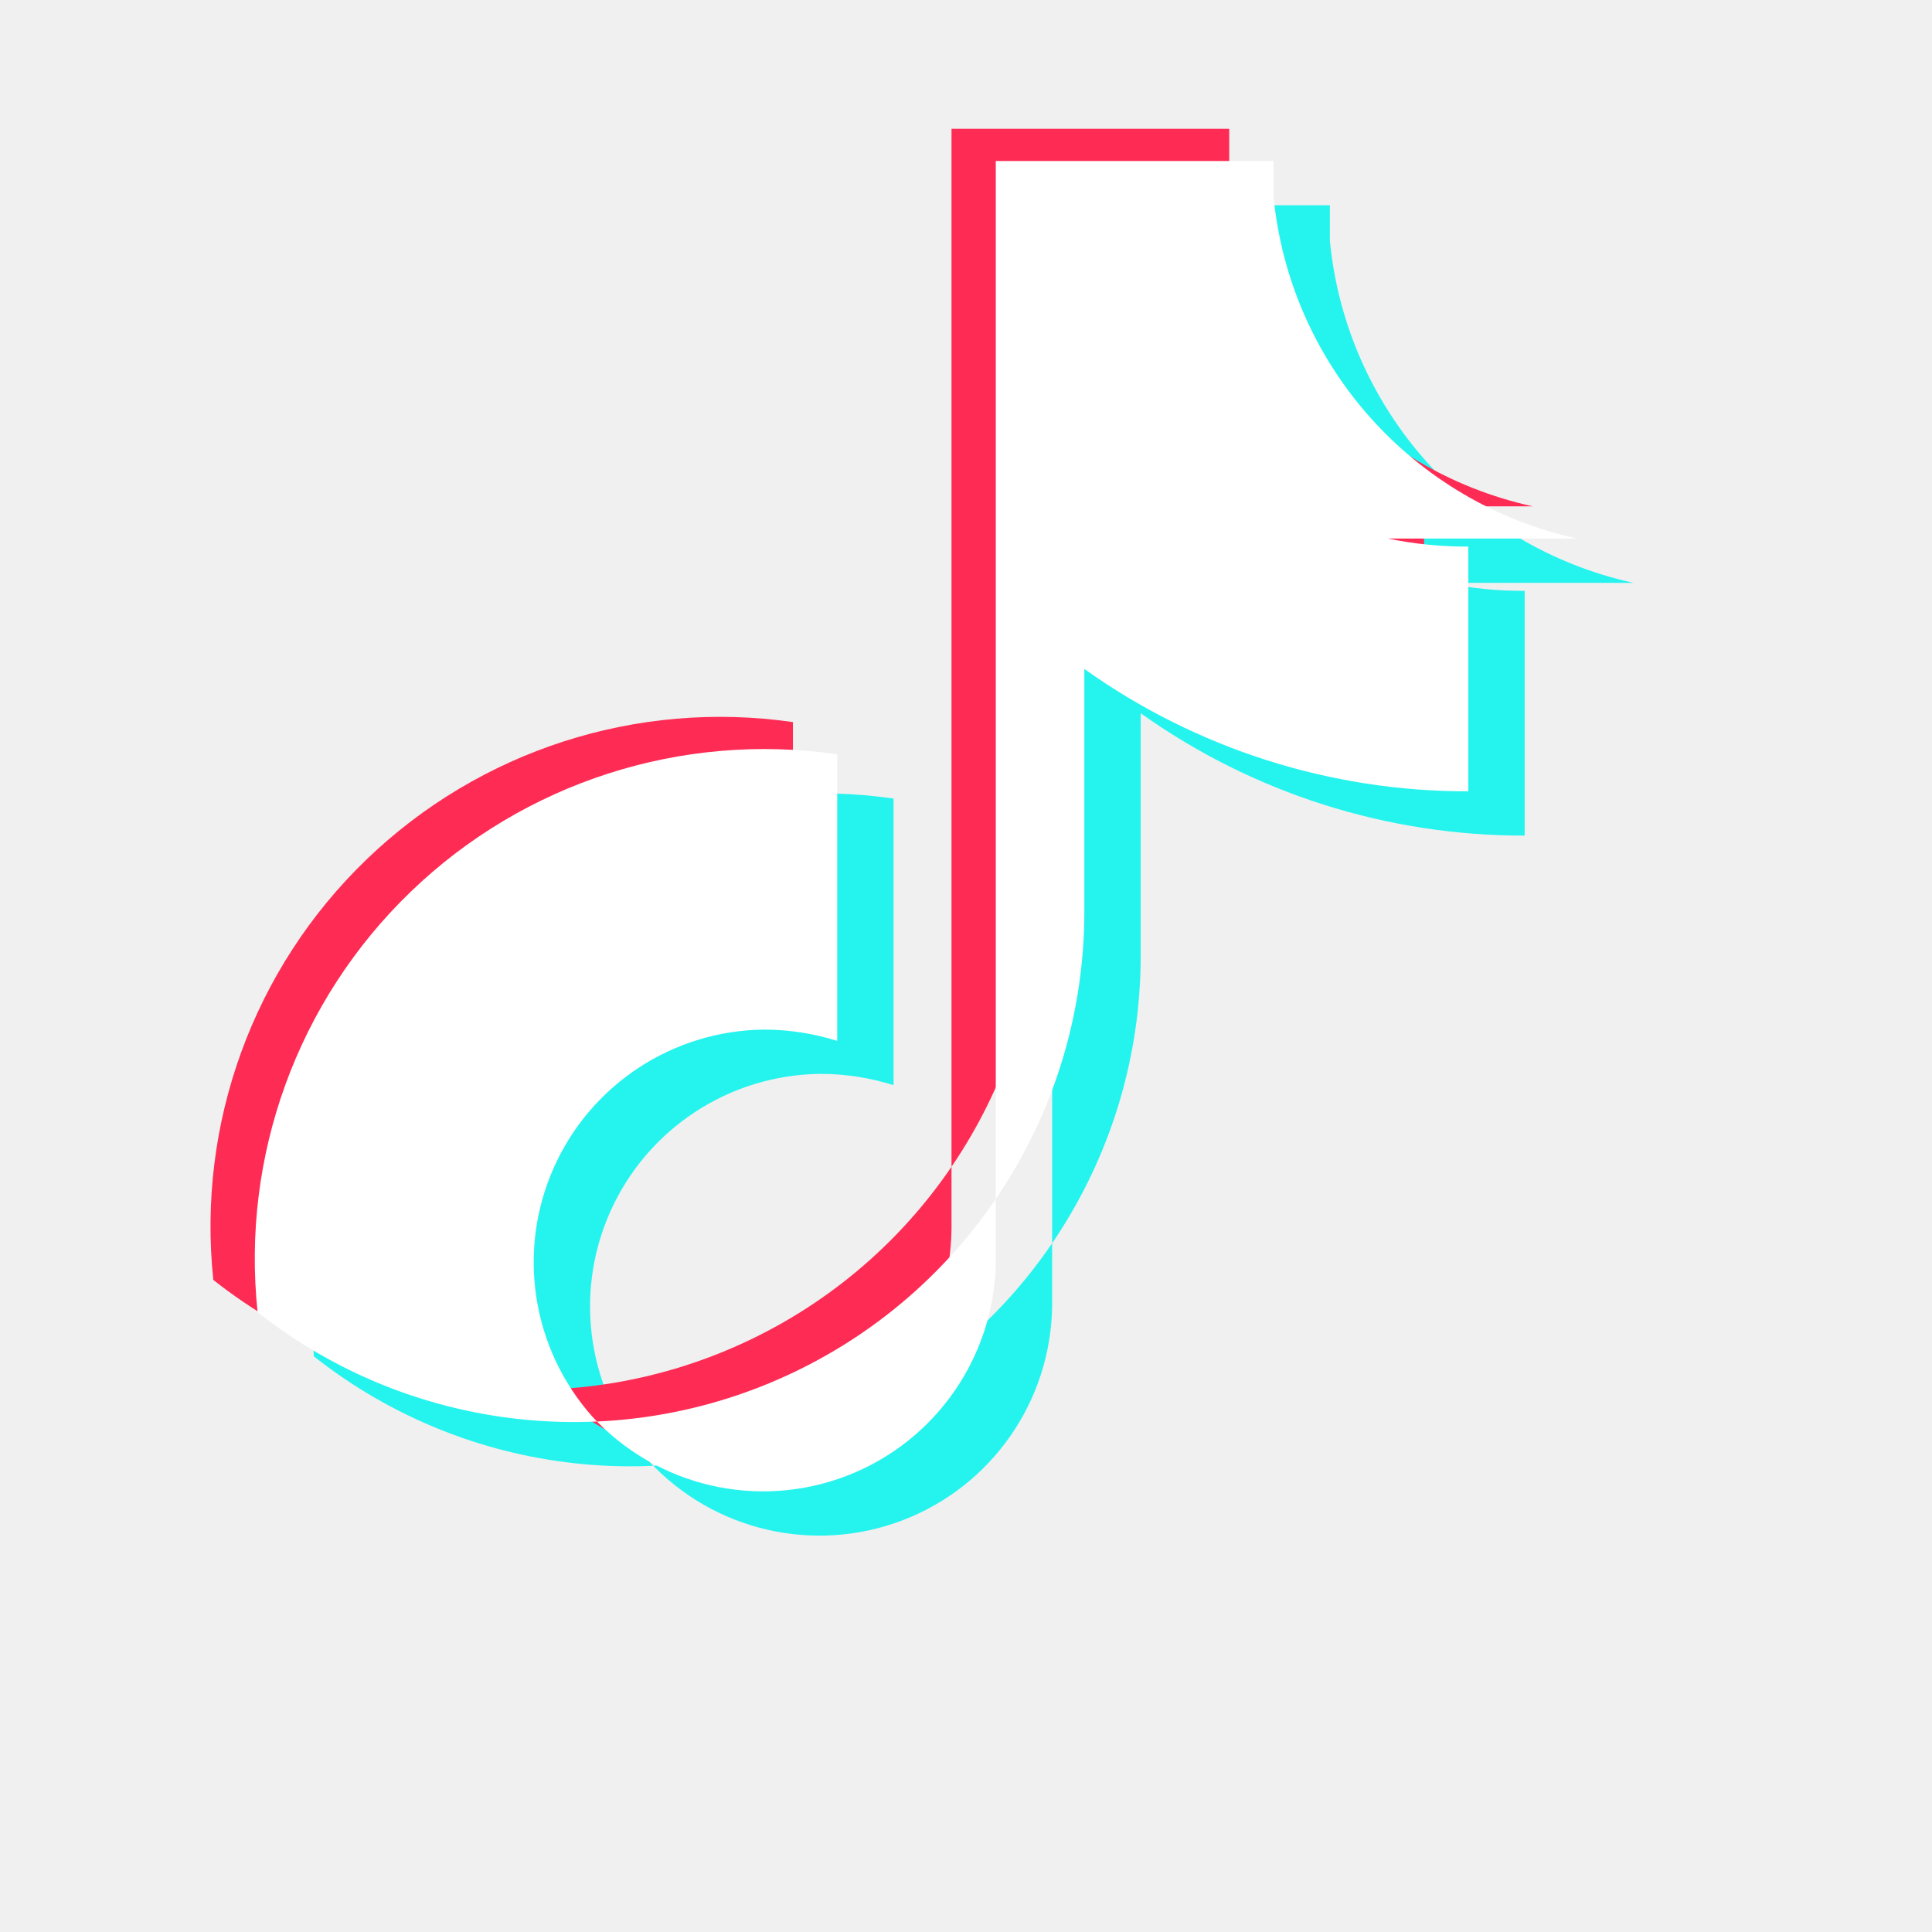
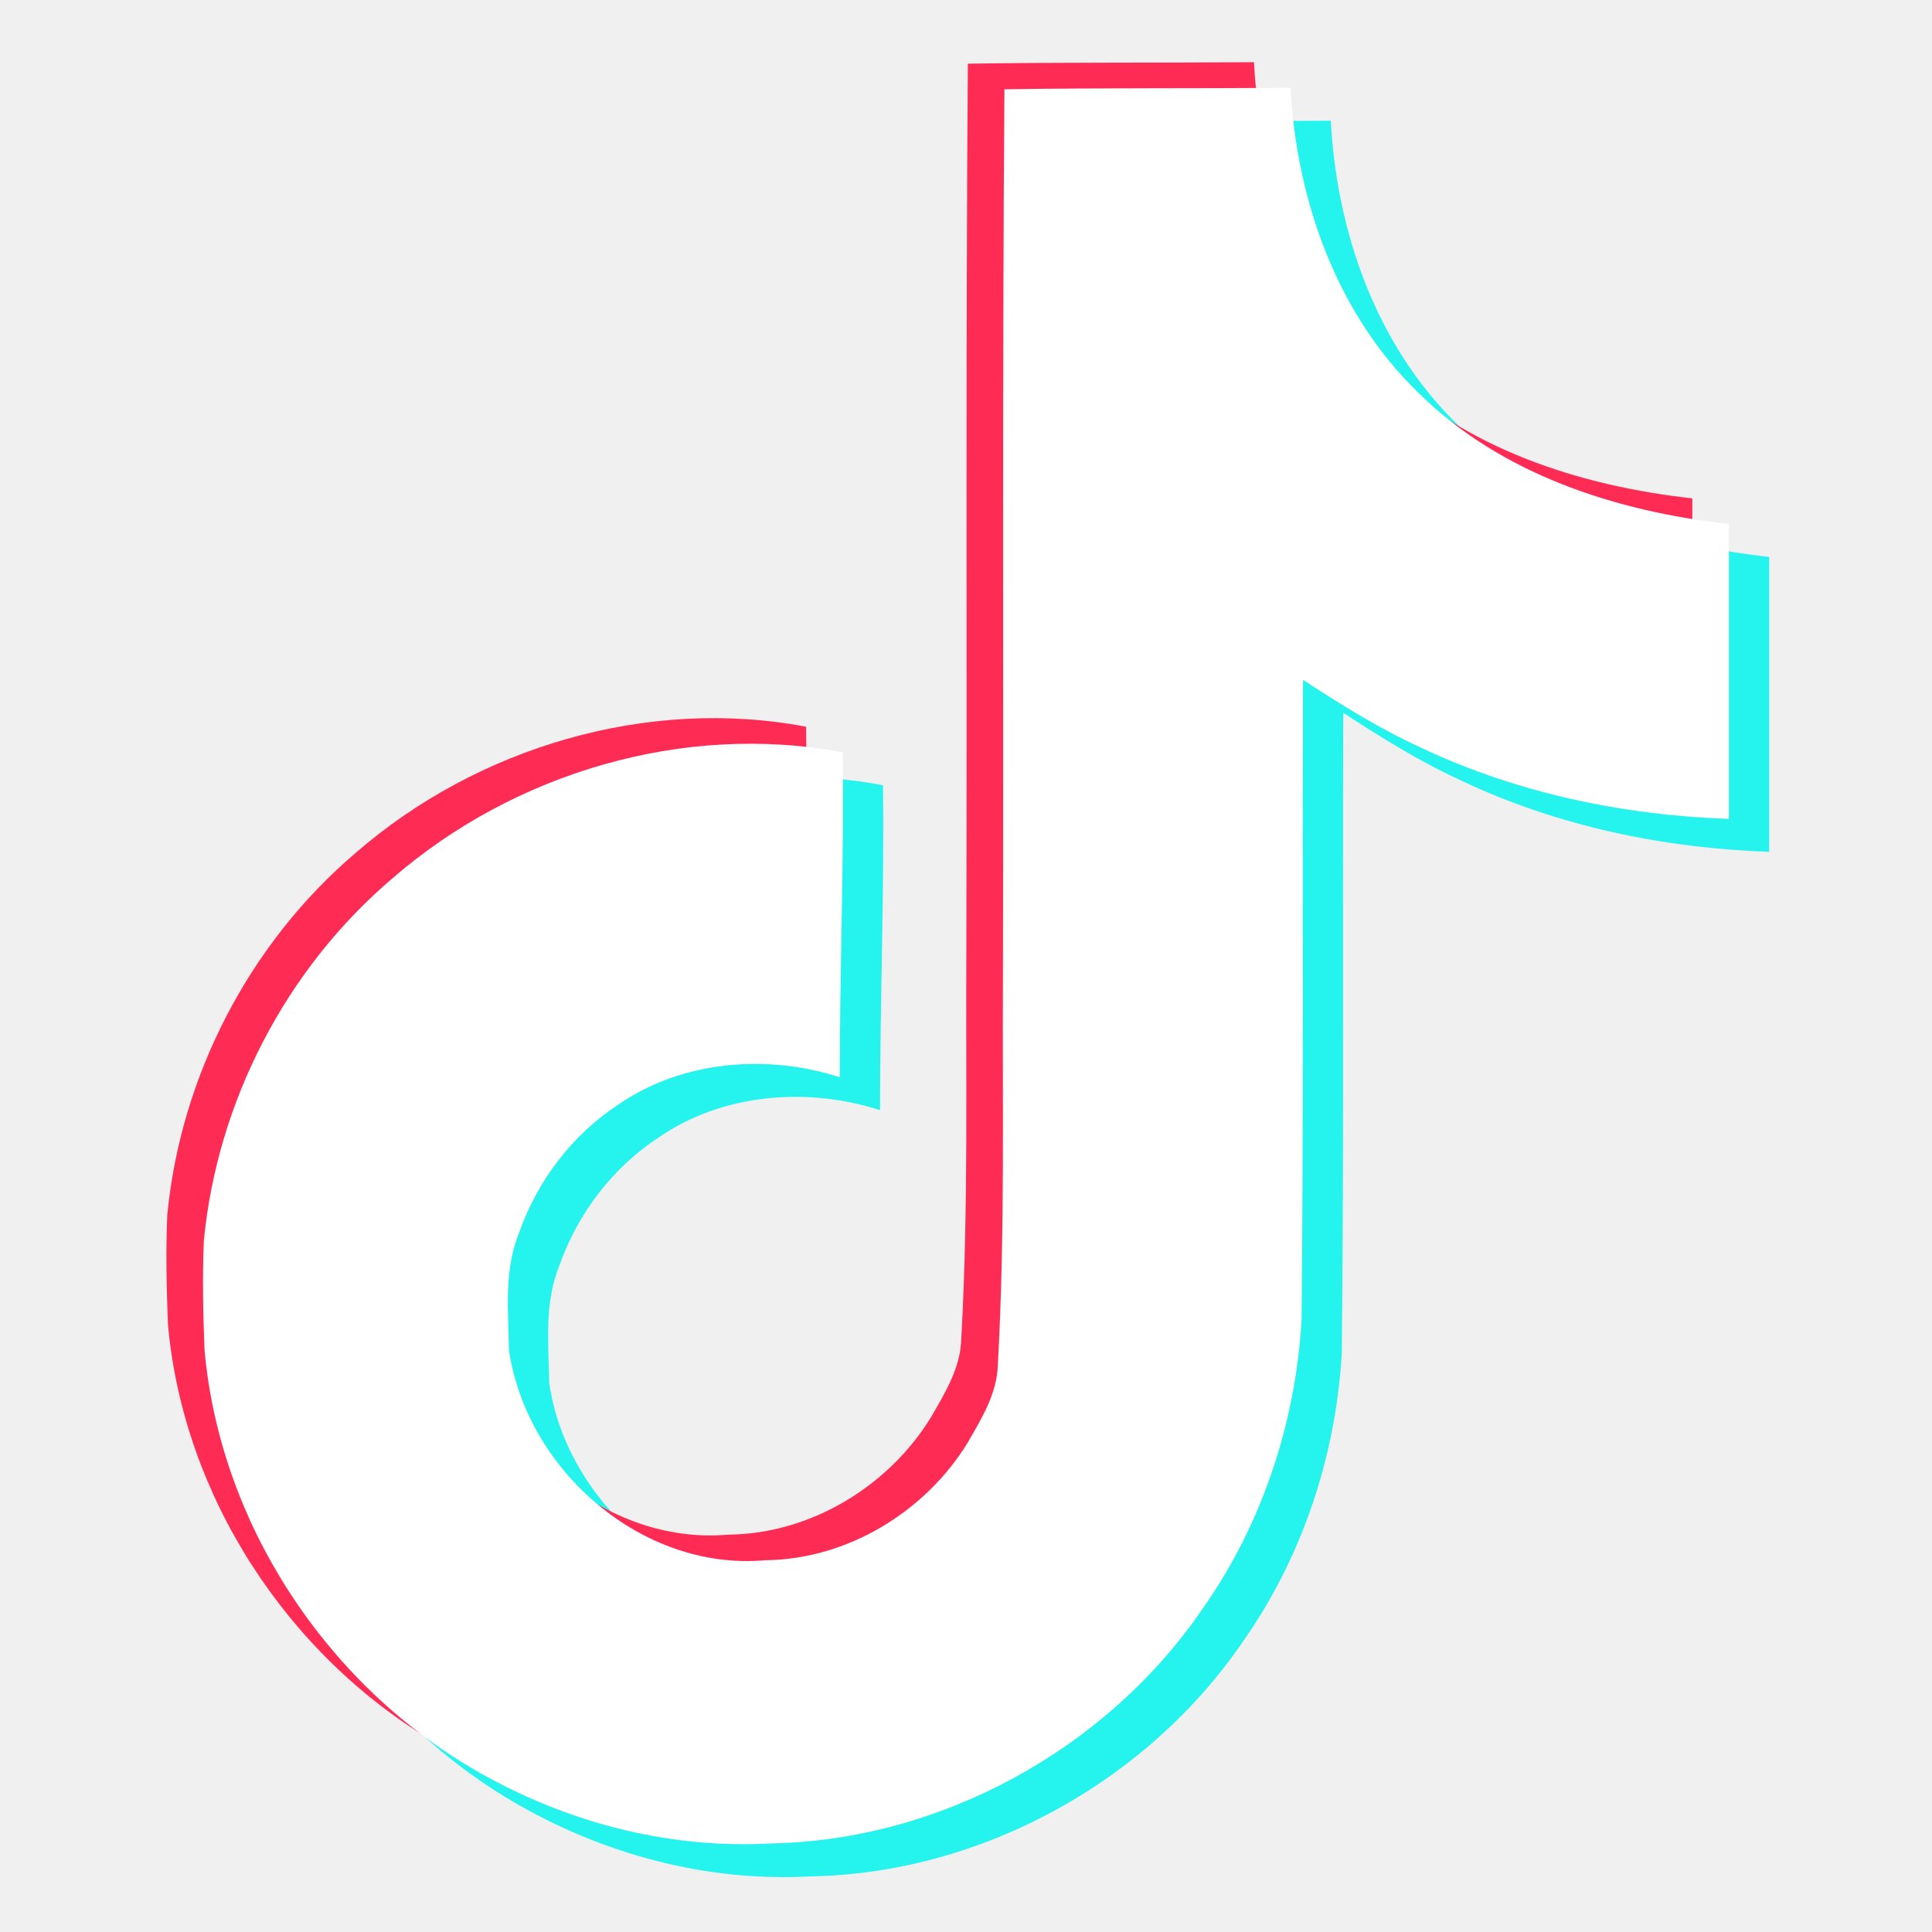
- <svg xmlns="http://www.w3.org/2000/svg" viewBox="0 0 24 24">
-   <path fill="#25F4EE" d="M19.59 6.69a4.83 4.83 0 0 1-3.77-4.25V2h-3.45v13.67a2.89 2.89 0 0 1-5.01 1.93 2.89 2.89 0 0 1 2.13-4.81c.32 0 .62.05.91.14v-3.56A6.33 6.33 0 0 0 3.2 16.3a6.34 6.34 0 0 0 10.27-4.95V8.31a8.19 8.19 0 0 0 4.77 1.52V6.79a4.85 4.85 0 0 1-1-.1z" transform="translate(.7 .55)" />
-   <path fill="#FE2C55" d="M19.59 6.69a4.83 4.83 0 0 1-3.77-4.25V2h-3.45v13.67a2.89 2.89 0 0 1-5.01 1.93 2.89 2.89 0 0 1 2.13-4.81c.32 0 .62.05.91.14v-3.56A6.33 6.33 0 0 0 3.2 16.3a6.34 6.34 0 0 0 10.27-4.95V8.31a8.19 8.19 0 0 0 4.77 1.52V6.79a4.85 4.85 0 0 1-1-.1z" transform="translate(-.55 -.4)" />
-   <path fill="#fff" d="M19.59 6.69a4.83 4.83 0 0 1-3.77-4.25V2h-3.45v13.67a2.89 2.89 0 0 1-5.01 1.93 2.89 2.89 0 0 1 2.13-4.81c.32 0 .62.05.91.14v-3.56A6.33 6.33 0 0 0 3.2 16.3a6.34 6.34 0 0 0 10.27-4.95V8.31a8.19 8.19 0 0 0 4.77 1.52V6.79a4.85 4.85 0 0 1-1-.1z" />
+ <svg xmlns="http://www.w3.org/2000/svg" viewBox="-1.2 -1.2 26.4 26.4">
+   <path fill="#25F4EE" d="M12.525.02c1.31-.02 2.61-.01 3.91-.02.08 1.53.63 3.09 1.75 4.17 1.12 1.11 2.7 1.62 4.24 1.79v4.03c-1.44-.05-2.89-.35-4.2-.97-.57-.26-1.1-.59-1.62-.93-.01 2.92.01 5.84-.02 8.75-.08 1.4-.54 2.79-1.35 3.94-1.31 1.92-3.58 3.17-5.91 3.21-1.43.08-2.86-.31-4.08-1.03-2.02-1.19-3.44-3.37-3.65-5.71-.02-.5-.03-1-.01-1.49.18-1.9 1.12-3.72 2.58-4.96 1.66-1.44 3.98-2.13 6.15-1.72.02 1.48-.04 2.96-.04 4.44-.99-.32-2.15-.23-3.02.37-.63.41-1.11 1.04-1.36 1.75-.21.51-.15 1.07-.14 1.61.24 1.64 1.82 3.02 3.5 2.87 1.12-.01 2.19-.66 2.77-1.61.19-.33.4-.67.41-1.06.1-1.79.06-3.57.07-5.36.01-4.03-.01-8.05.02-12.07z" transform="translate(.55 .45)" />
+   <path fill="#FE2C55" d="M12.525.02c1.31-.02 2.61-.01 3.91-.02.08 1.53.63 3.09 1.75 4.17 1.12 1.11 2.7 1.62 4.24 1.79v4.03c-1.44-.05-2.89-.35-4.2-.97-.57-.26-1.1-.59-1.62-.93-.01 2.92.01 5.84-.02 8.75-.08 1.4-.54 2.79-1.35 3.94-1.31 1.92-3.58 3.17-5.91 3.21-1.43.08-2.86-.31-4.08-1.03-2.02-1.19-3.44-3.37-3.65-5.71-.02-.5-.03-1-.01-1.49.18-1.9 1.12-3.72 2.58-4.96 1.66-1.44 3.98-2.13 6.15-1.72.02 1.48-.04 2.96-.04 4.44-.99-.32-2.15-.23-3.02.37-.63.41-1.11 1.04-1.36 1.75-.21.51-.15 1.07-.14 1.61.24 1.64 1.82 3.02 3.5 2.87 1.12-.01 2.19-.66 2.77-1.61.19-.33.4-.67.41-1.06.1-1.79.06-3.57.07-5.36.01-4.03-.01-8.05.02-12.07z" transform="translate(-.5 -.35)" />
+   <path fill="#fff" d="M12.525.02c1.31-.02 2.61-.01 3.91-.02.08 1.53.63 3.09 1.75 4.17 1.12 1.11 2.7 1.62 4.24 1.79v4.03c-1.44-.05-2.89-.35-4.2-.97-.57-.26-1.1-.59-1.62-.93-.01 2.92.01 5.84-.02 8.75-.08 1.4-.54 2.79-1.35 3.94-1.31 1.92-3.58 3.17-5.91 3.21-1.43.08-2.86-.31-4.08-1.03-2.02-1.19-3.44-3.37-3.65-5.71-.02-.5-.03-1-.01-1.49.18-1.9 1.12-3.72 2.58-4.96 1.66-1.44 3.98-2.13 6.15-1.72.02 1.48-.04 2.96-.04 4.44-.99-.32-2.15-.23-3.02.37-.63.41-1.11 1.04-1.36 1.75-.21.51-.15 1.07-.14 1.61.24 1.64 1.82 3.02 3.5 2.87 1.12-.01 2.19-.66 2.77-1.61.19-.33.4-.67.41-1.06.1-1.79.06-3.57.07-5.36.01-4.03-.01-8.05.02-12.07z" />
</svg>
